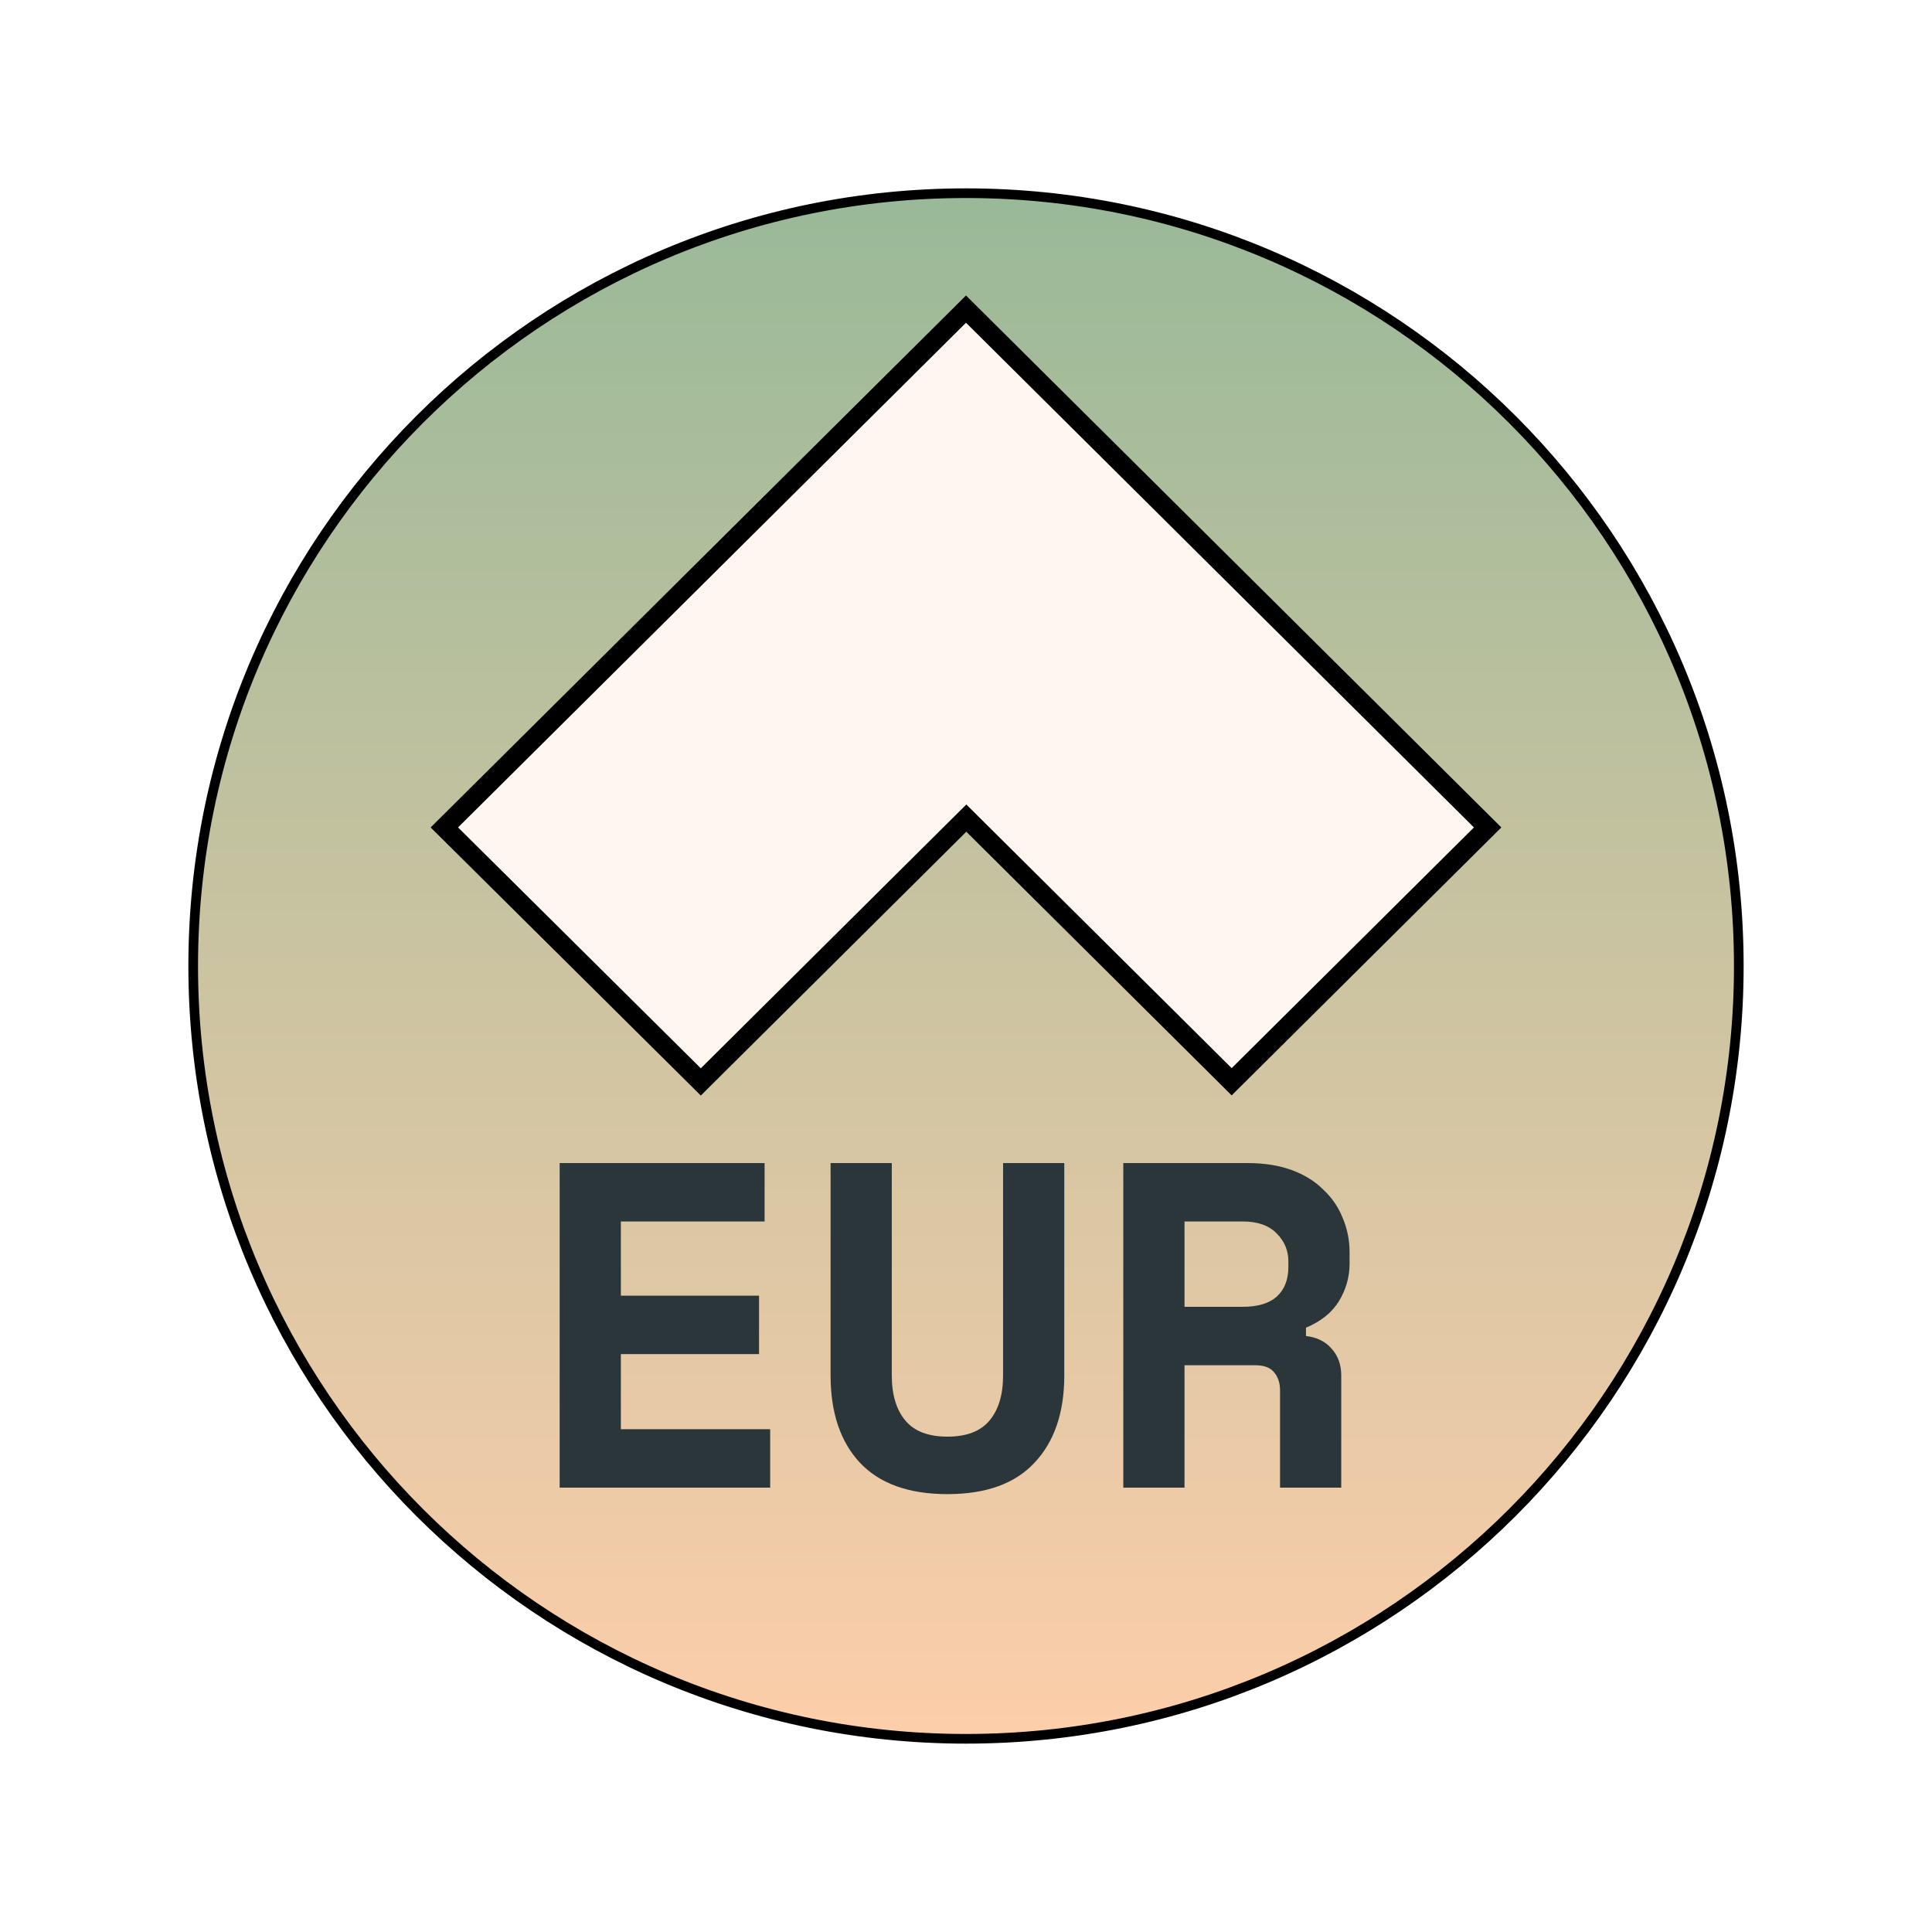
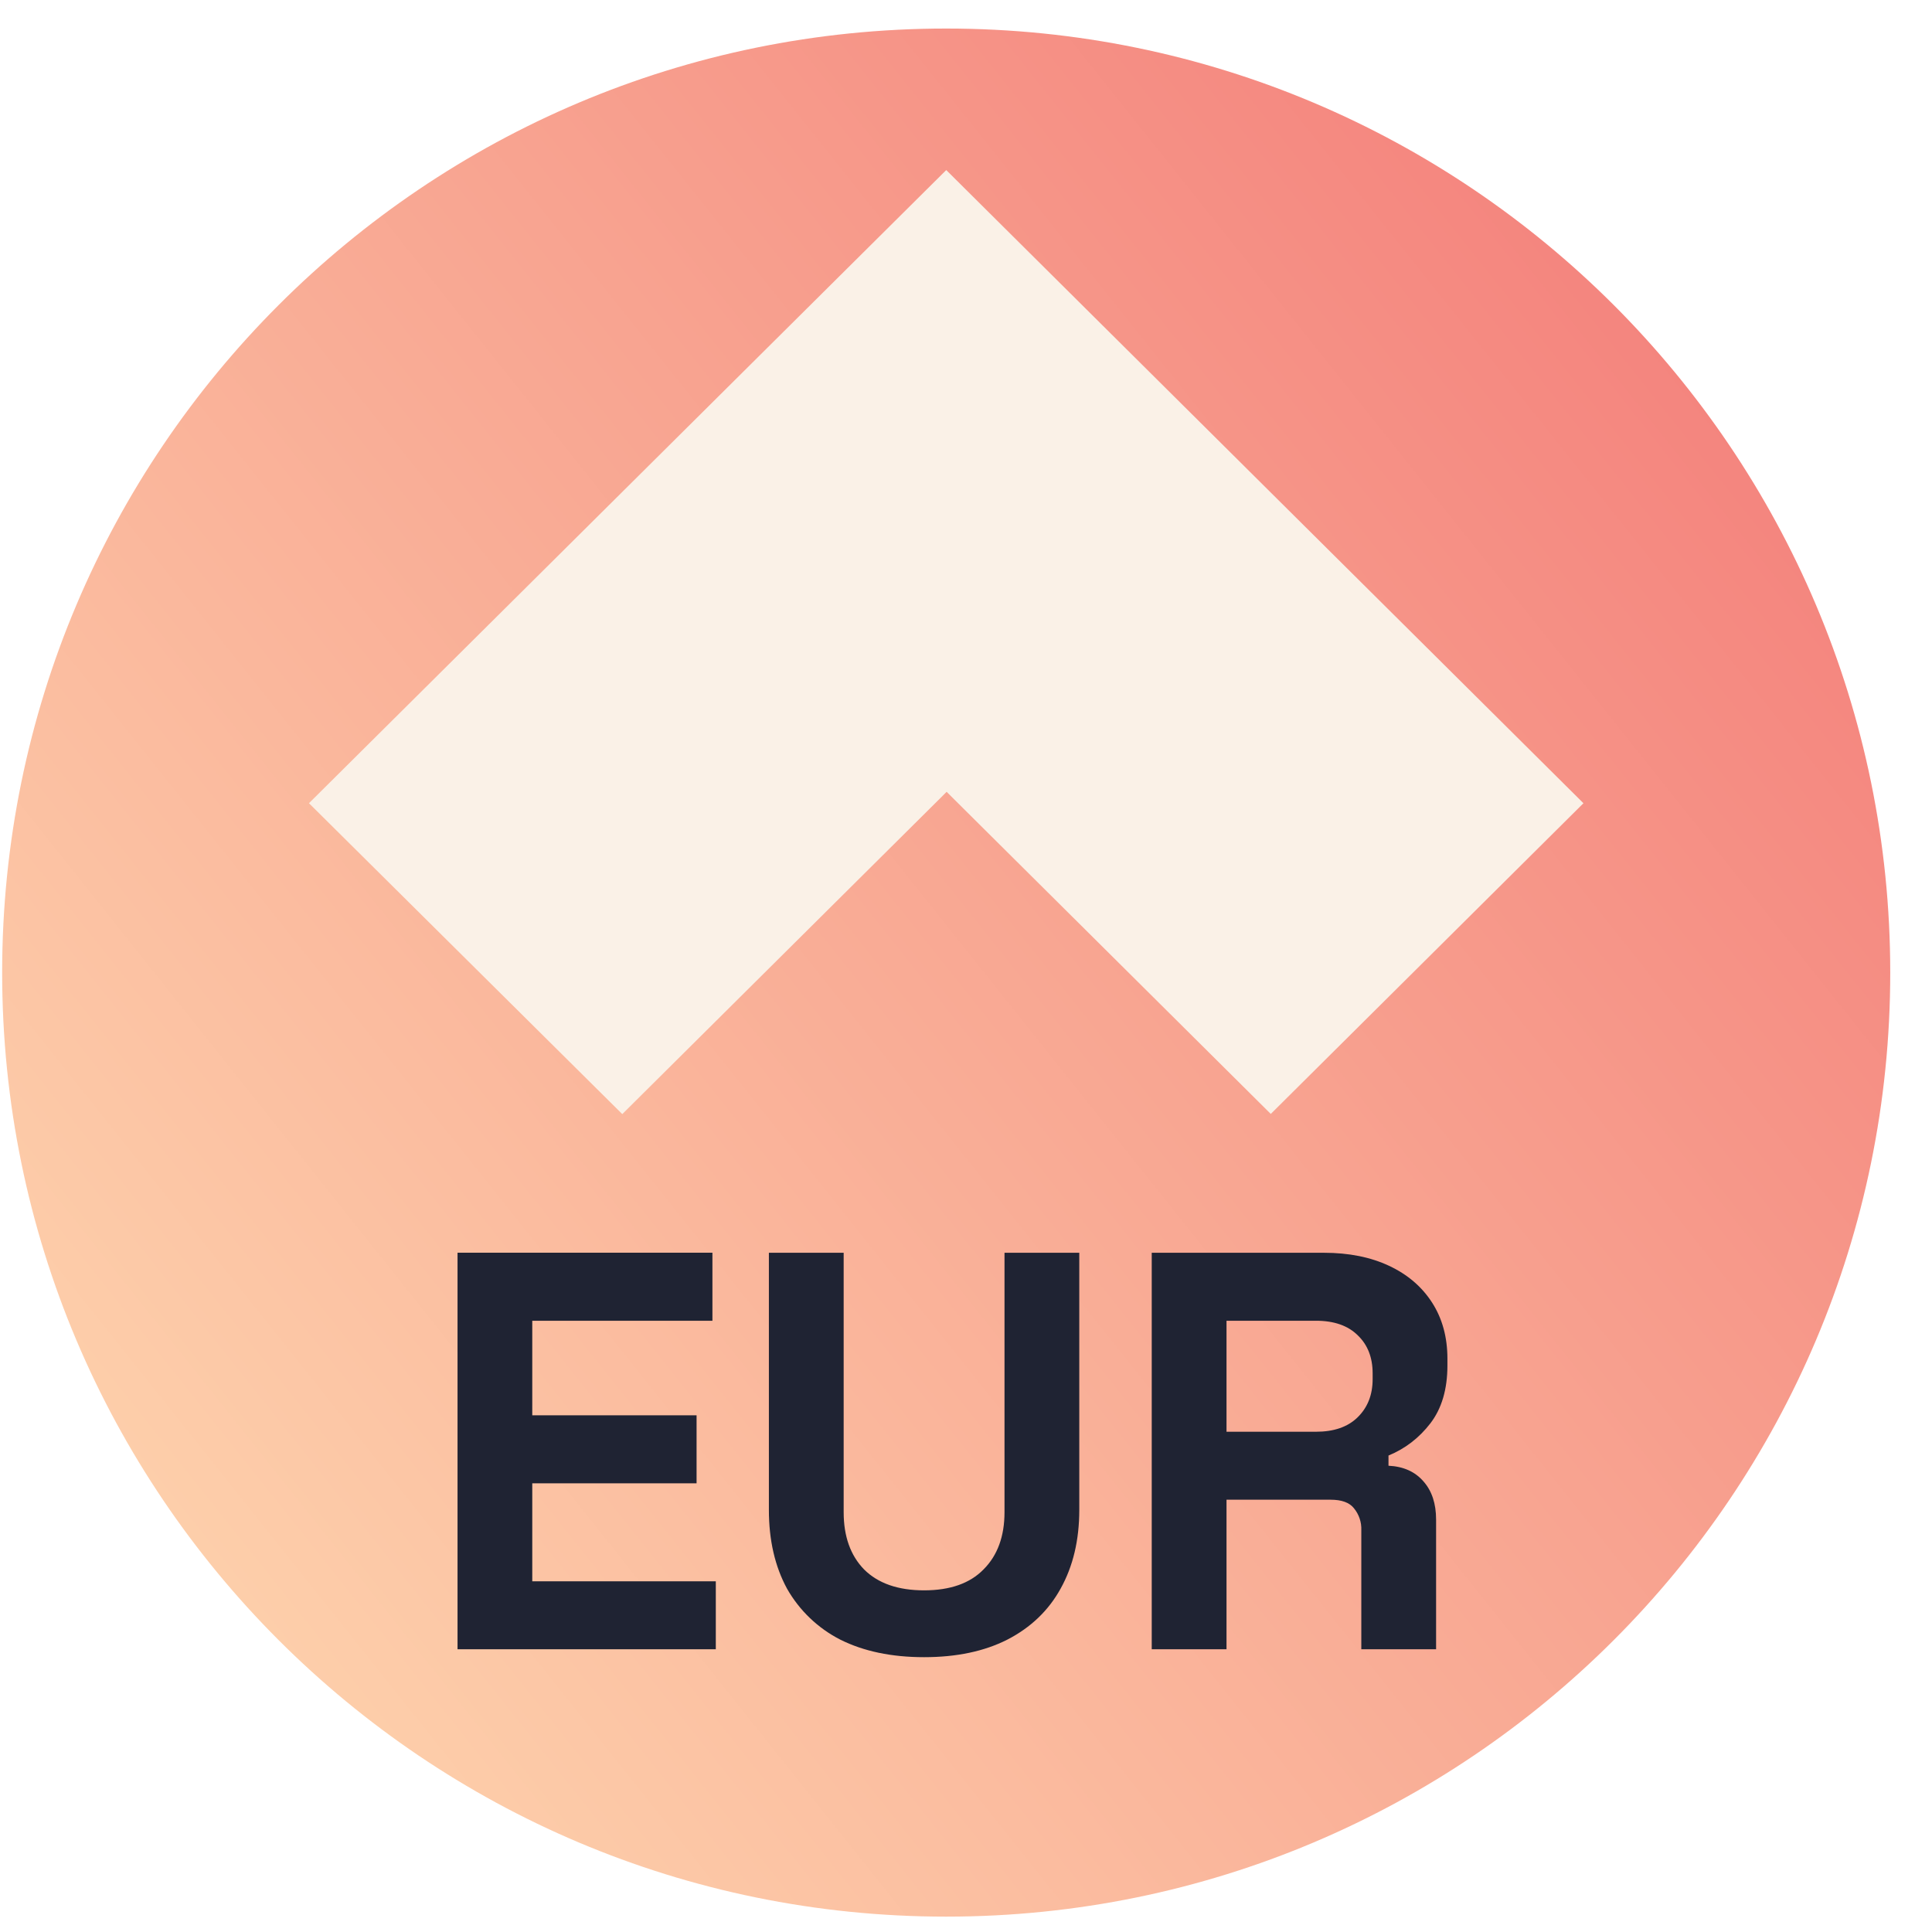
- <svg xmlns="http://www.w3.org/2000/svg" fill="none" height="100" viewBox="0 0 100 100" width="100">
-   <linearGradient id="a" gradientUnits="userSpaceOnUse" x1="50" x2="50" y1="10" y2="90">
-     <stop offset="0" stop-color="#99b998" />
+ <svg xmlns="http://www.w3.org/2000/svg" fill="none" height="44" width="44">
+   <linearGradient id="a" gradientUnits="userSpaceOnUse" x1="39.636" x2="4.982" y1="8.204" y2="35.833">
+     <stop offset="0" stop-color="#f4837d" />
    <stop offset="1" stop-color="#fdceaa" />
  </linearGradient>
-   <path d="m50 90c22.091 0 40-17.909 40-40s-17.909-40-40-40-40 17.909-40 40 17.909 40 40 40z" fill="url(#a)" stroke="#000" stroke-width=".5" />
-   <path d="m23 42.828 27-26.828 27 26.828-13.249 13.164-13.492-13.406-.242-.241-.243.241-13.5 13.414z" fill="#fff6f0" stroke="#000" />
-   <path d="m28.968 60.2h10.608v3.024h-7.44v3.84h7.152v3.024h-7.152v3.888h7.728v3.024h-10.896zm26.119 0v10.992c0 1.92-.512 3.424-1.536 4.512-1.008 1.088-2.512 1.632-4.512 1.632s-3.512-.544-4.536-1.632c-1.008-1.088-1.512-2.592-1.512-4.512v-10.992h3.168v10.992c0 .992.232 1.768.696 2.328s1.192.84 2.184.84 1.72-.28 2.184-.84.696-1.336.696-2.328v-10.992zm14.335 16.8h-3.168v-5.04c0-.384-.104-.696-.312-.936-.192-.24-.52-.36-.984-.36h-3.648v6.336h-3.168v-16.8h6.432c.864 0 1.624.12 2.28.36s1.2.576 1.632 1.008c.448.416.784.904 1.008 1.464.24.56.36 1.16.36 1.8v.576c0 .688-.184 1.336-.552 1.944-.368.592-.936 1.048-1.704 1.368v.432c.56.064 1 .28 1.32.648.336.368.504.832.504 1.392zm-8.112-9.36h3.024c.768 0 1.352-.176 1.752-.528.4-.368.6-.88.6-1.536v-.288c0-.56-.2-1.04-.6-1.44-.4-.416-.984-.624-1.752-.624h-3.024z" fill="#2a363a" />
+   <clipPath id="b">
+     <path d="m0 0h43v43h-43z" transform="translate(.049 .65)" />
+   </clipPath>
+   <g clip-path="url(#b)">
+     <path d="m21.549 43.65c11.874 0 21.5-9.626 21.5-21.5s-9.626-21.5-21.5-21.5c-11.875 0-21.5 9.625-21.5 21.5 0 11.874 9.625 21.5 21.5 21.5z" fill="url(#a)" />
+     <path d="m7.036 18.293 14.514-14.42 14.512 14.42-7.121 7.076-7.252-7.206-.13-.13-.13.13-7.257 7.21-7.135-7.08z" fill="#faf1e7" />
+     <path d="m10.42 37.56v-9.03h5.805v1.549h-4.103v2.154h3.742v1.548h-3.742v2.232h4.18v1.548h-5.882zm10.626.181c-.74 0-1.377-.133-1.91-.4a2.925 2.925 0 0 1 -1.212-1.16c-.276-.508-.413-1.106-.413-1.794v-5.856h1.703v5.908c0 .55.155.985.464 1.303.318.318.774.477 1.367.477.594 0 1.045-.159 1.355-.477.318-.318.477-.753.477-1.303v-5.908h1.703v5.856c0 .688-.142 1.286-.426 1.794-.275.498-.679.885-1.212 1.16-.525.267-1.157.4-1.896.4zm5.184-.18v-9.03h3.921c.568 0 1.062.099 1.484.297.421.197.748.477.98.838s.349.787.349 1.277v.155c0 .542-.13.98-.387 1.316-.258.335-.577.58-.955.735v.232c.344.017.61.138.8.361.189.215.284.504.284.865v2.954h-1.703v-2.71a.74.74 0 0 0 -.168-.502c-.103-.13-.28-.194-.529-.194h-2.373v3.406zm1.703-4.954h2.038c.404 0 .718-.107.941-.322.233-.224.349-.516.349-.877v-.13c0-.36-.112-.649-.336-.864-.223-.223-.541-.335-.954-.335h-2.038z" fill="#1f2333" />
+   </g>
</svg>
